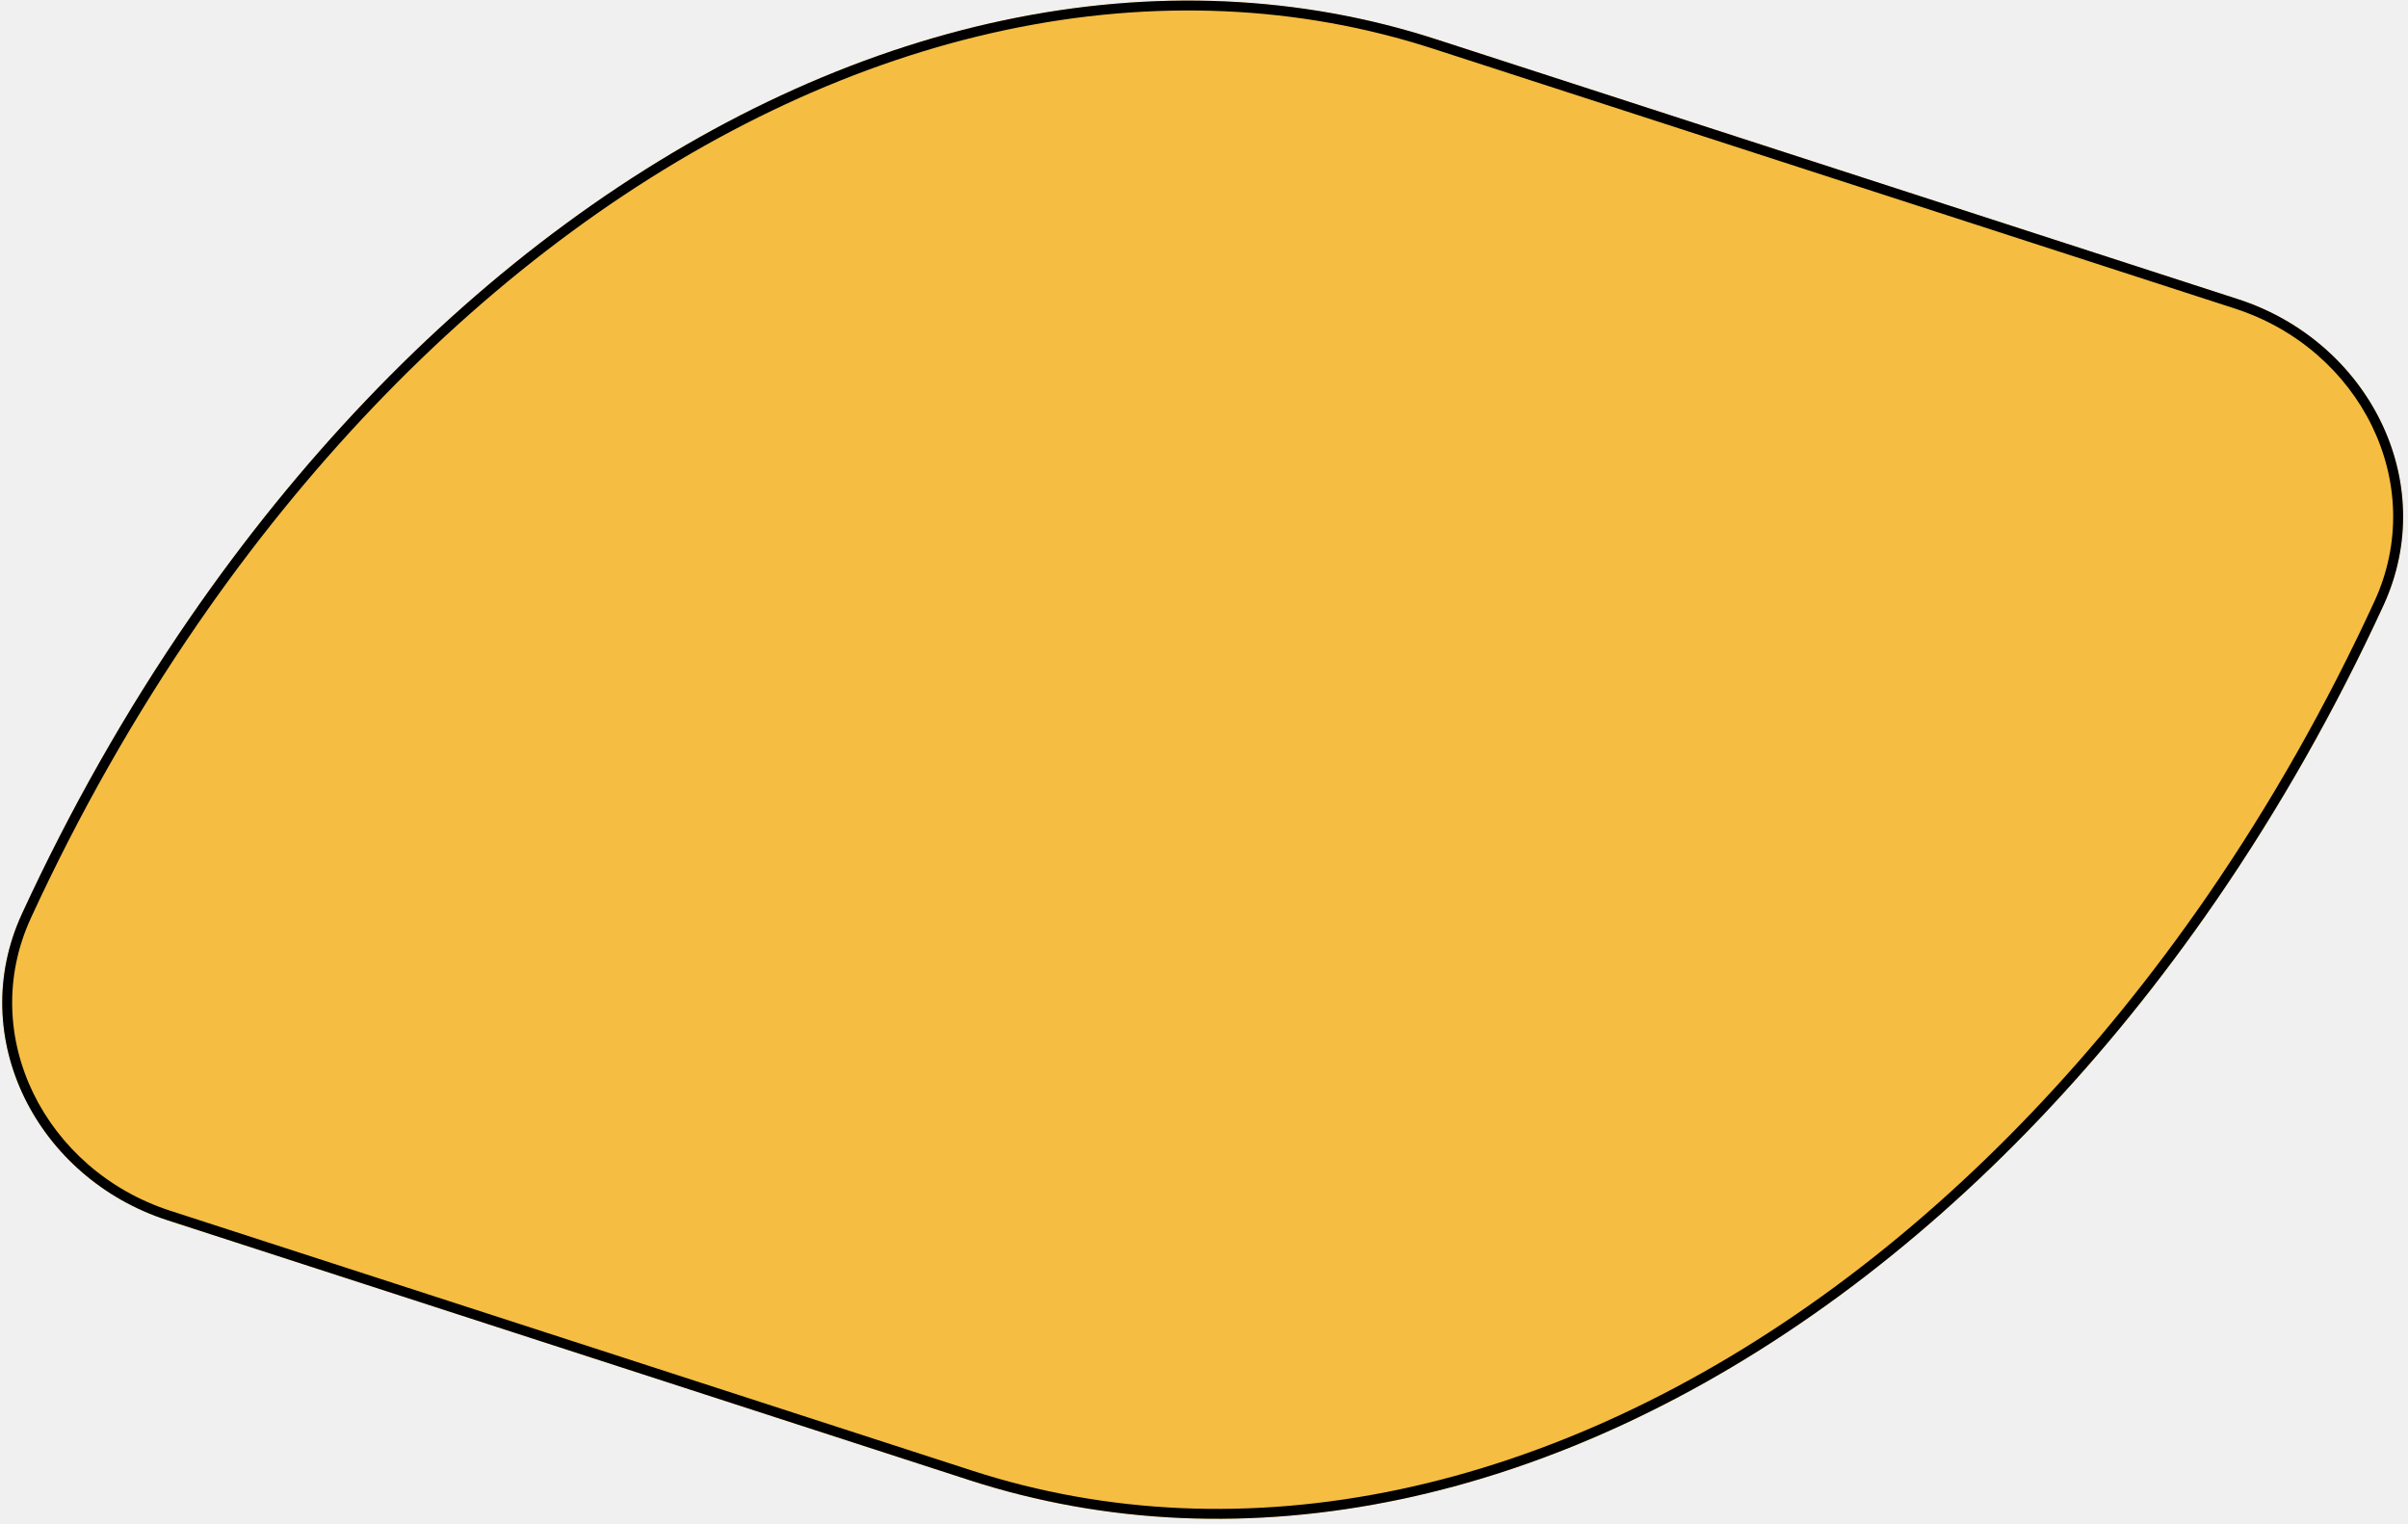
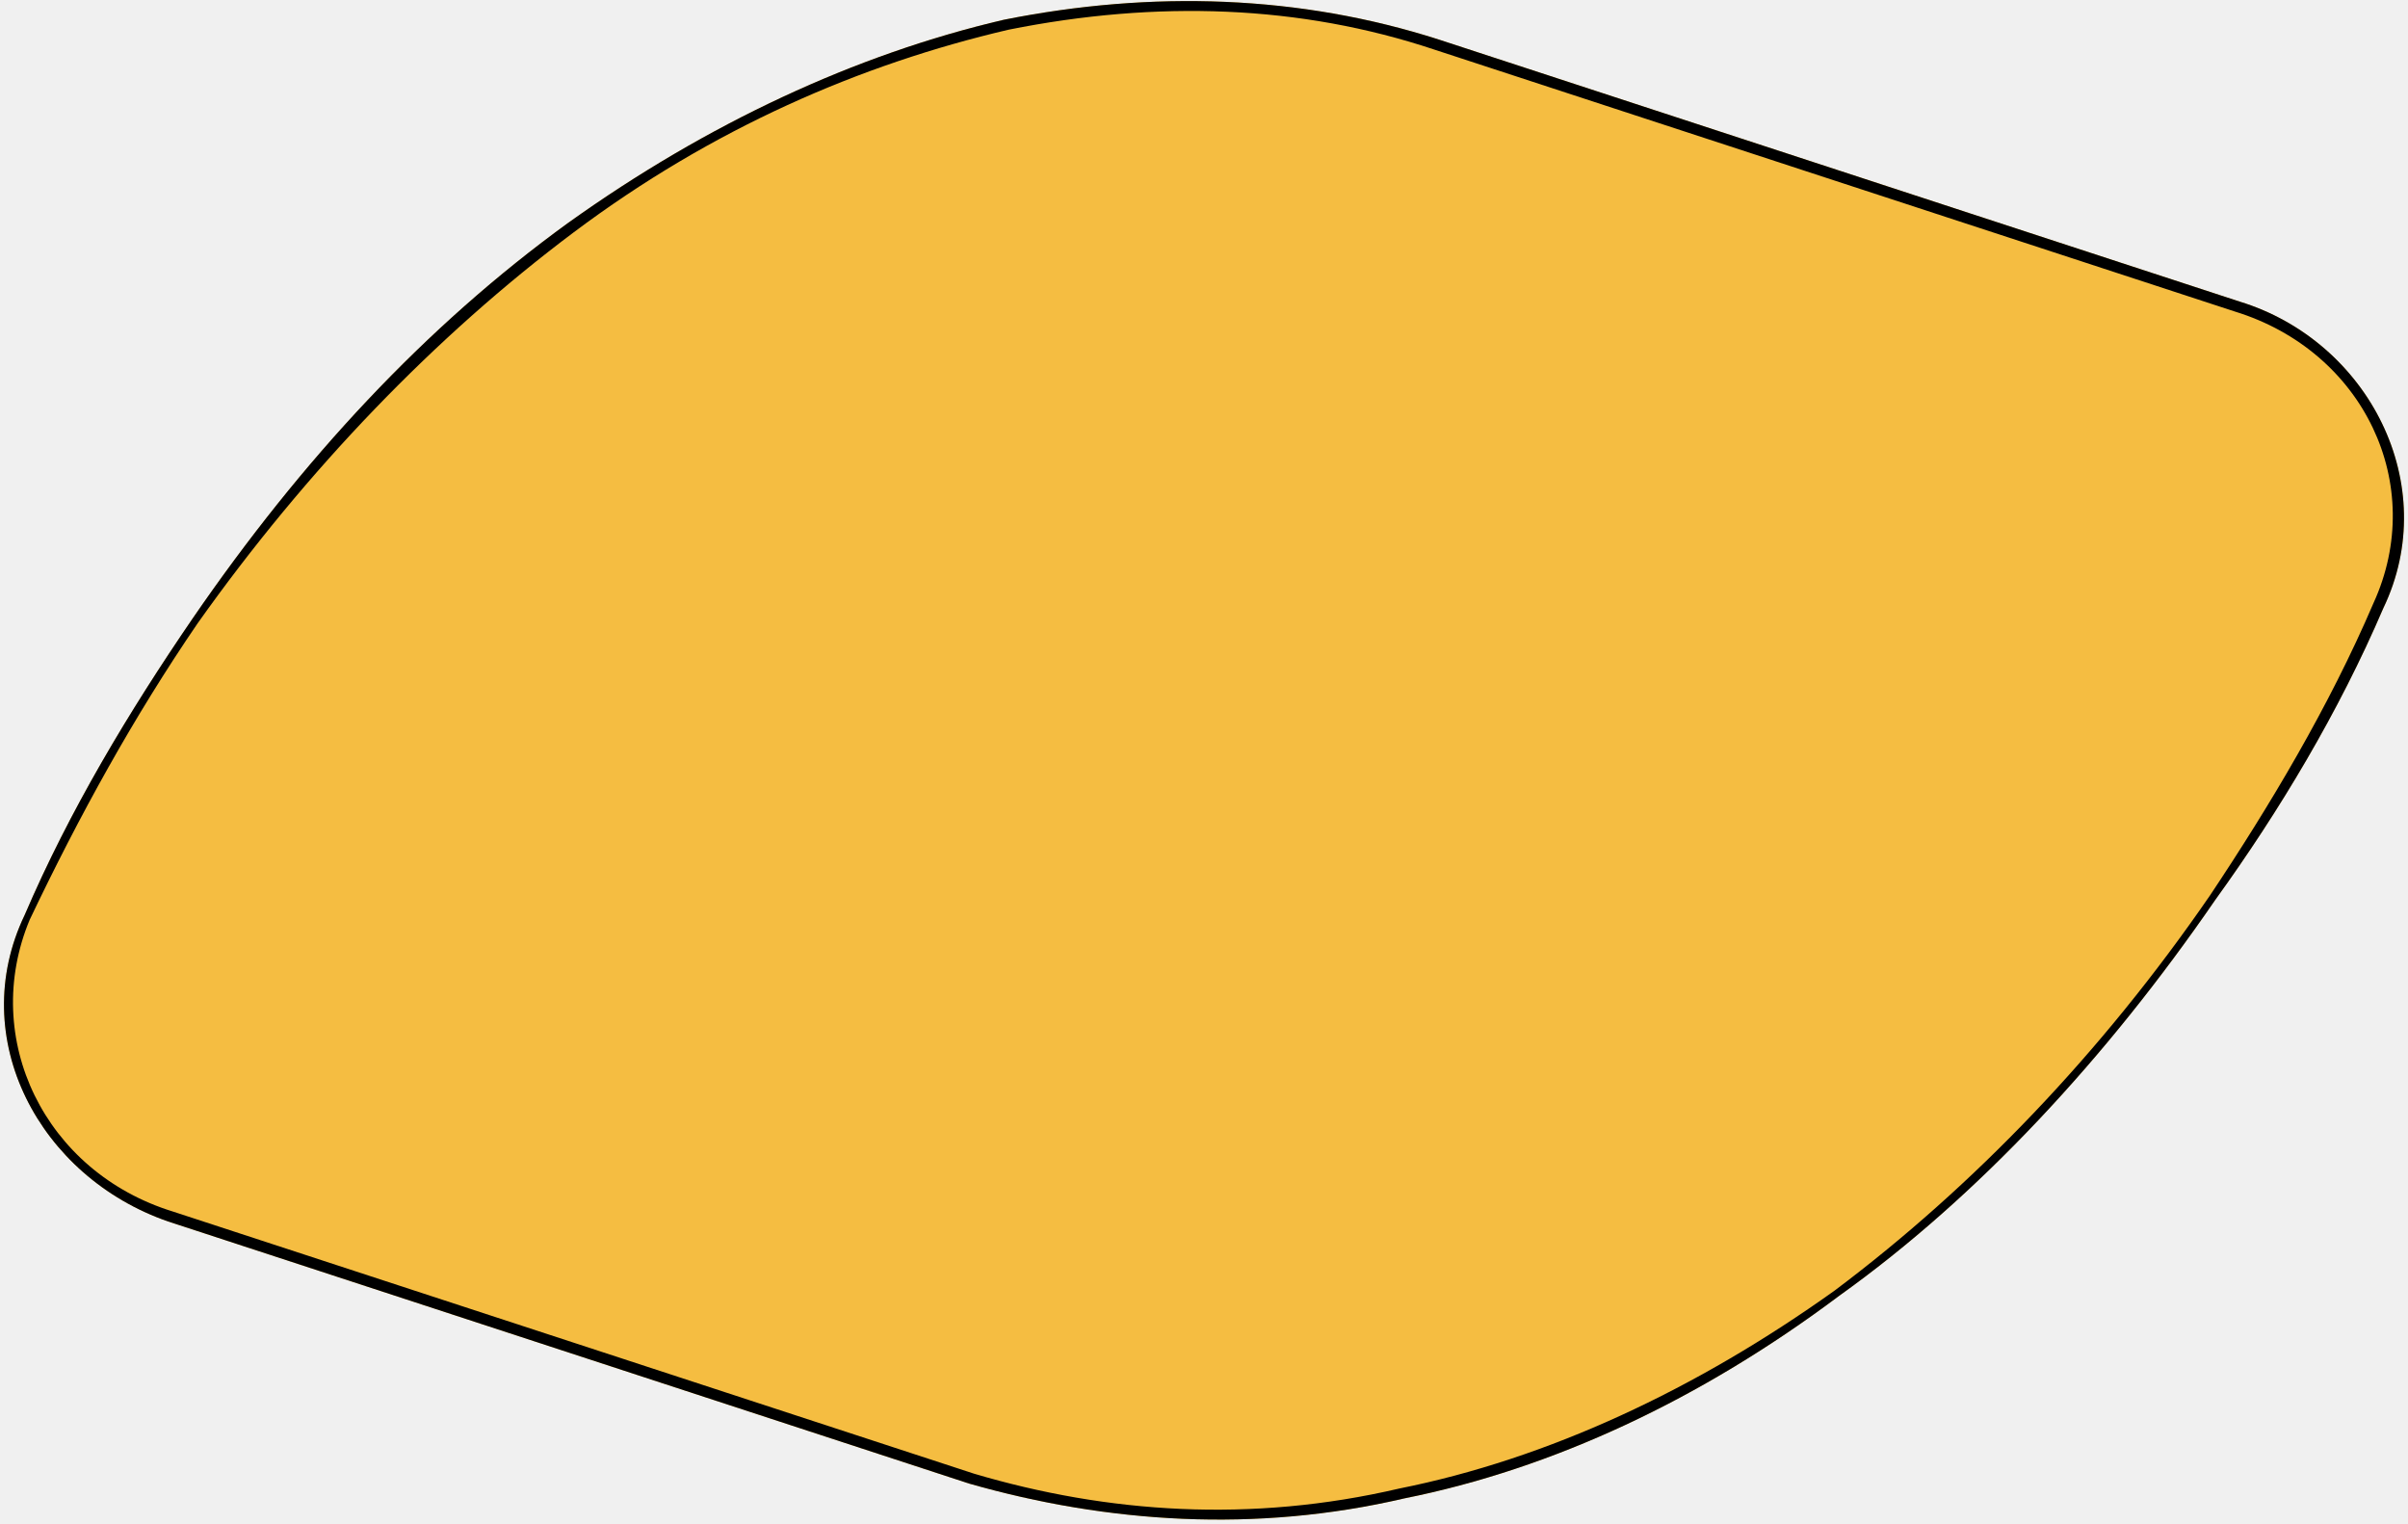
- <svg xmlns="http://www.w3.org/2000/svg" width="487" height="308" viewBox="0 0 487 308" fill="none">
-   <mask id="path-1-inside-1_293_104" fill="white">
-     <path fill-rule="evenodd" clip-rule="evenodd" d="M448.102 182.236C460.937 163.602 472.311 143.541 482.021 122.46C493.574 97.379 478.904 69.012 452.635 60.499L290.438 7.94C290.438 7.94 290.438 7.94 290.438 7.94C290.438 7.94 290.438 7.94 290.438 7.94C262.892 -0.986 233.173 -2.289 202.979 4.107C172.785 10.502 142.707 24.47 114.462 45.213C86.216 65.956 60.358 93.068 38.361 125.001C25.526 143.634 14.153 163.696 4.443 184.776C-7.111 209.857 7.56 238.225 33.829 246.737L196.025 299.296C196.025 299.296 196.026 299.296 196.026 299.296C223.572 308.222 253.29 309.525 283.484 303.13C313.679 296.735 343.757 282.767 372.002 262.024C400.247 241.281 426.106 214.169 448.102 182.236Z" />
+ <svg xmlns="http://www.w3.org/2000/svg" width="487" height="308" fill="none">
+   <mask id="a" fill="#fff">
+     <path fill-rule="evenodd" clip-rule="evenodd" d="M39 125c-13 19-25 39-34 60-12 25 3 53 29 62l162 53c28 8 58 10 88 3 30-6 60-20 88-41 28-20 54-48 76-80 13-18 25-38 34-59 12-25-3-54-29-62L291 8c-28-9-58-10-88-4-30 7-60 21-88 41-29 21-54 48-76 80z" />
  </mask>
-   <path fill-rule="evenodd" clip-rule="evenodd" d="M448.102 182.236C460.937 163.602 472.311 143.541 482.021 122.46C493.574 97.379 478.904 69.012 452.635 60.499L290.438 7.94C290.438 7.94 290.438 7.94 290.438 7.94C290.438 7.94 290.438 7.94 290.438 7.94C262.892 -0.986 233.173 -2.289 202.979 4.107C172.785 10.502 142.707 24.47 114.462 45.213C86.216 65.956 60.358 93.068 38.361 125.001C25.526 143.634 14.153 163.696 4.443 184.776C-7.111 209.857 7.56 238.225 33.829 246.737L196.025 299.296C196.025 299.296 196.026 299.296 196.026 299.296C223.572 308.222 253.29 309.525 283.484 303.13C313.679 296.735 343.757 282.767 372.002 262.024C400.247 241.281 426.106 214.169 448.102 182.236Z" fill="#F5BD41" />
-   <path d="M448.102 182.236L446.455 181.101L446.455 181.101L448.102 182.236ZM202.979 4.107L202.565 2.15L202.565 2.15L202.979 4.107ZM114.462 45.213L113.278 43.601L114.462 45.213ZM38.361 125.001L40.008 126.135L38.361 125.001ZM196.025 299.296L196.642 297.393L196.025 299.296ZM196.026 299.296L195.409 301.199L196.026 299.296ZM283.484 303.13L283.899 305.086L283.484 303.13ZM372.002 262.024L373.186 263.636L373.186 263.636L372.002 262.024ZM290.438 7.94L291.054 6.038L290.438 7.94ZM290.438 7.94L291.055 6.038L290.438 7.94ZM482.021 122.46L480.204 121.623L482.021 122.46ZM480.204 121.623C470.54 142.603 459.223 162.565 446.455 181.101L449.75 183.37C462.651 164.64 474.081 144.478 483.838 123.297L480.204 121.623ZM289.821 9.843L452.018 62.402L453.251 58.597L291.055 6.038L289.821 9.843ZM203.394 6.063C233.269 -0.264 262.63 1.032 289.821 9.843L291.054 6.038C263.153 -3.004 233.078 -4.313 202.565 2.15L203.394 6.063ZM115.645 46.825C143.693 26.227 173.513 12.392 203.394 6.063L202.565 2.15C172.057 8.612 141.721 22.712 113.278 43.601L115.645 46.825ZM40.008 126.135C61.891 94.367 87.598 67.422 115.645 46.825L113.278 43.601C84.835 64.489 58.824 91.769 36.714 123.866L40.008 126.135ZM6.259 185.613C15.924 164.633 27.24 144.671 40.008 126.135L36.714 123.866C23.812 142.597 12.383 162.758 2.626 183.939L6.259 185.613ZM196.642 297.393L34.446 244.834L33.212 248.64L195.409 301.199L196.642 297.393ZM196.642 297.394C196.674 297.404 196.701 297.413 196.723 297.422C196.745 297.43 196.764 297.437 196.778 297.443C196.792 297.449 196.803 297.453 196.809 297.456C196.813 297.458 196.816 297.459 196.817 297.459C196.819 297.46 196.82 297.461 196.82 297.461L196.82 297.461C196.82 297.461 196.82 297.461 196.82 297.461C196.82 297.461 196.82 297.46 196.82 297.46C196.819 297.46 196.819 297.46 196.819 297.46C196.819 297.46 196.818 297.46 196.817 297.459C196.815 297.459 196.813 297.458 196.809 297.456C196.803 297.453 196.792 297.449 196.778 297.443C196.764 297.437 196.745 297.43 196.723 297.422C196.701 297.413 196.673 297.404 196.642 297.393L195.409 301.199C195.377 301.188 195.35 301.179 195.328 301.171C195.306 301.162 195.287 301.155 195.273 301.149C195.259 301.144 195.248 301.139 195.242 301.136C195.238 301.135 195.236 301.134 195.234 301.133C195.232 301.132 195.231 301.132 195.231 301.132C195.231 301.132 195.231 301.132 195.231 301.132C195.231 301.132 195.231 301.132 195.231 301.132C195.231 301.132 195.232 301.132 195.232 301.132C195.232 301.132 195.232 301.132 195.232 301.132C195.233 301.132 195.233 301.132 195.234 301.133C195.236 301.134 195.238 301.135 195.242 301.136C195.248 301.139 195.26 301.144 195.274 301.149C195.288 301.155 195.306 301.162 195.328 301.171C195.351 301.179 195.378 301.189 195.409 301.199L196.642 297.394ZM283.07 301.173C253.195 307.501 223.833 306.205 196.642 297.394L195.409 301.199C223.31 310.24 253.386 311.549 283.899 305.086L283.07 301.173ZM370.818 260.412C342.771 281.009 312.951 294.844 283.07 301.173L283.899 305.086C314.406 298.625 344.743 284.524 373.186 263.636L370.818 260.412ZM446.455 181.101C424.572 212.87 398.865 239.814 370.818 260.412L373.186 263.636C401.629 242.747 427.64 215.467 449.75 183.37L446.455 181.101ZM288.535 7.324C288.89 6.229 290.048 5.711 291.054 6.038L289.821 9.843C290.828 10.169 291.986 9.651 292.341 8.557L288.535 7.324ZM2.626 183.939C-9.496 210.255 5.962 239.809 33.212 248.64L34.446 244.834C9.157 236.64 -4.725 209.459 6.259 185.613L2.626 183.939ZM291.055 6.038C290.004 5.697 288.876 6.273 288.535 7.324L292.341 8.557C292 9.607 290.872 10.183 289.821 9.843L291.055 6.038ZM483.838 123.297C495.96 96.981 480.501 67.427 453.251 58.597L452.018 62.402C477.307 70.597 491.189 97.777 480.204 121.623L483.838 123.297Z" fill="black" mask="url(#path-1-inside-1_293_104)" />
+   <path fill-rule="evenodd" clip-rule="evenodd" d="M39 125c-13 19-25 39-34 60-12 25 3 53 29 62l162 53c28 8 58 10 88 3 30-6 60-20 88-41 28-20 54-48 76-80 13-18 25-38 34-59 12-25-3-54-29-62L291 8c-28-9-58-10-88-4-30 7-60 21-88 41-29 21-54 48-76 80z" fill="#F5BD41" />
+   <path d="M39 125l1 1-1-1zm157 175v1-1zm0 0v1-1zm88 3v2-2zm88-41l-1-1 1 1zm76-80l-1-1 1 1zM291 8V6v2zm-88-4l1 2-1-2zm-88 41l-1-1 1 1zM6 186c10-21 21-41 34-60l-3-2c-13 19-24 39-34 60l3 2zm191 112L35 245l-2 4 163 52 1-3zm0 0l-1 3 1-3zm86 3c-30 7-59 5-86-3l-1 3c28 9 58 11 88 4l-1-4zm88-40c-28 20-58 34-88 40l1 4c31-6 61-20 89-41l-2-3zm76-80c-22 32-48 59-76 80l2 3c29-21 55-48 77-80l-3-3zm33-59c-9 21-21 41-33 59l3 3c13-19 24-39 34-60l-4-2zM290 10l162 53 1-4L291 6l-1 4zm0 0l1-4-1 4zm-86-4c30-6 59-5 86 4l1-4c-28-9-58-10-88-4l1 4zm-88 41c28-21 58-34 88-41l-1-4c-31 7-61 21-89 42l2 3zm-76 79c22-31 48-58 76-79l-2-3c-29 21-55 48-77 80l3 2zm444-2c12-27-3-56-31-65l-1 4c26 8 39 35 28 59l4 2zM3 184c-12 26 3 56 30 65l2-4c-26-8-39-35-29-59l-3-2z" fill="#000" mask="url(#a)" />
</svg>
